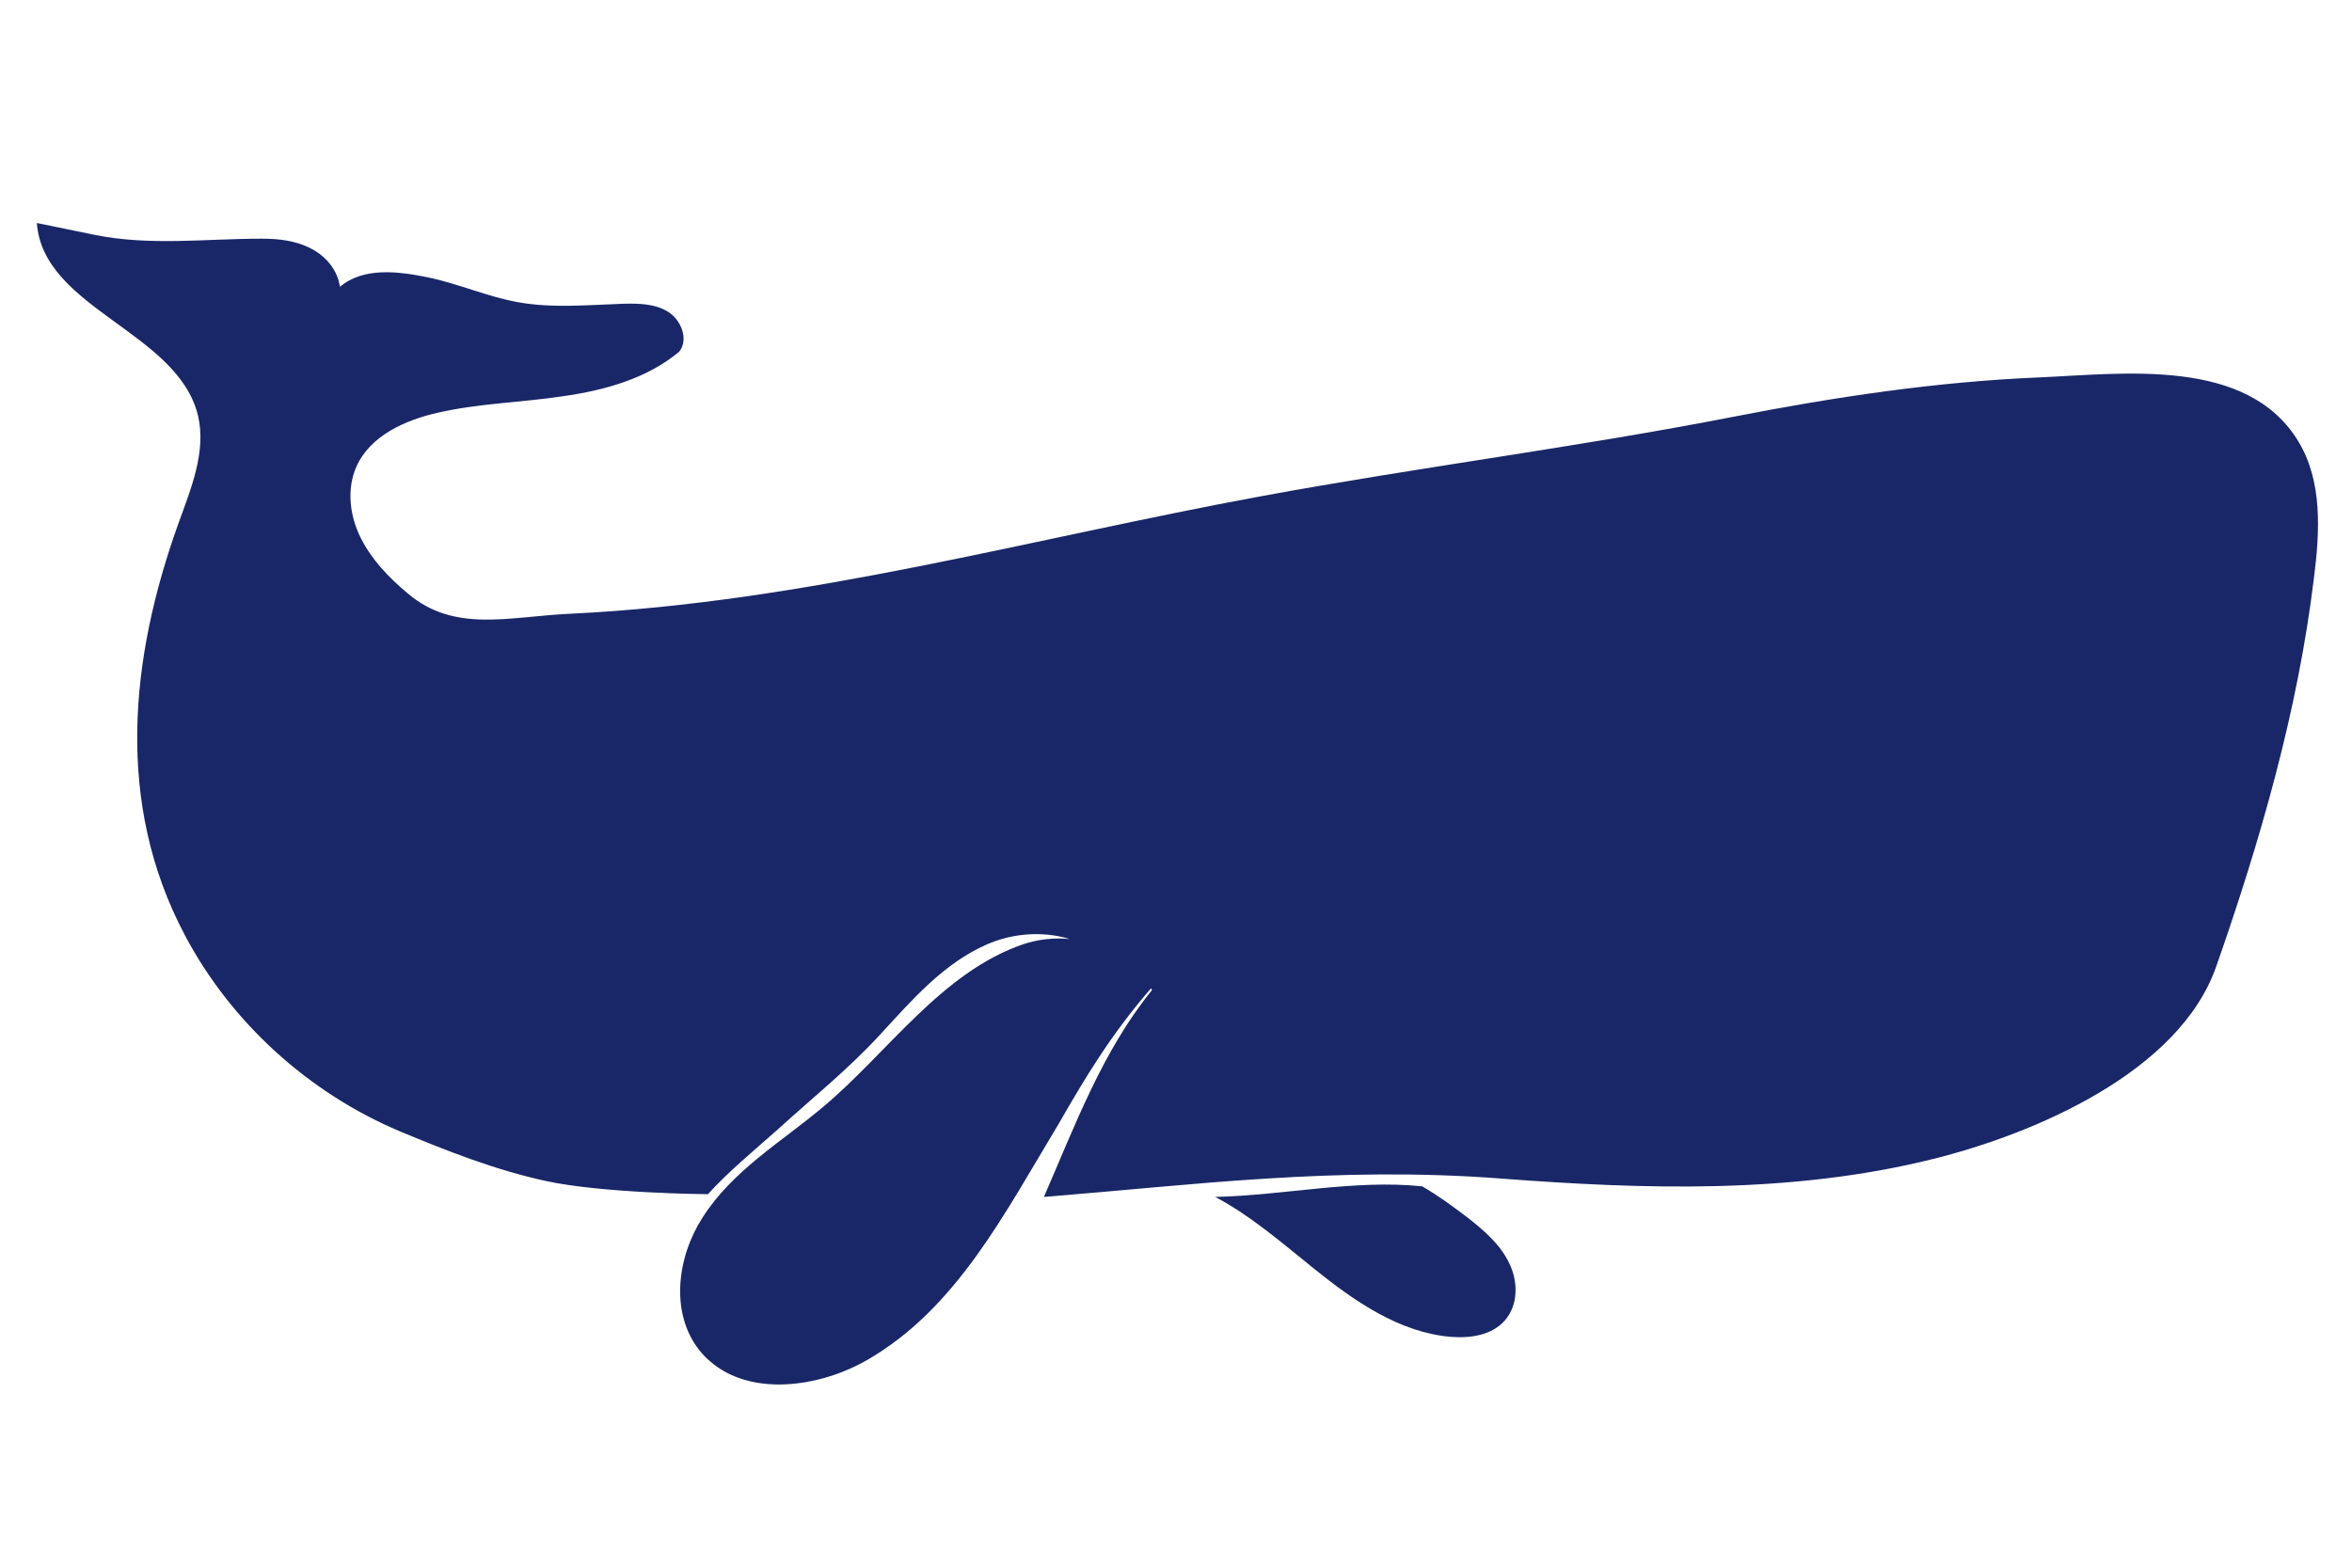
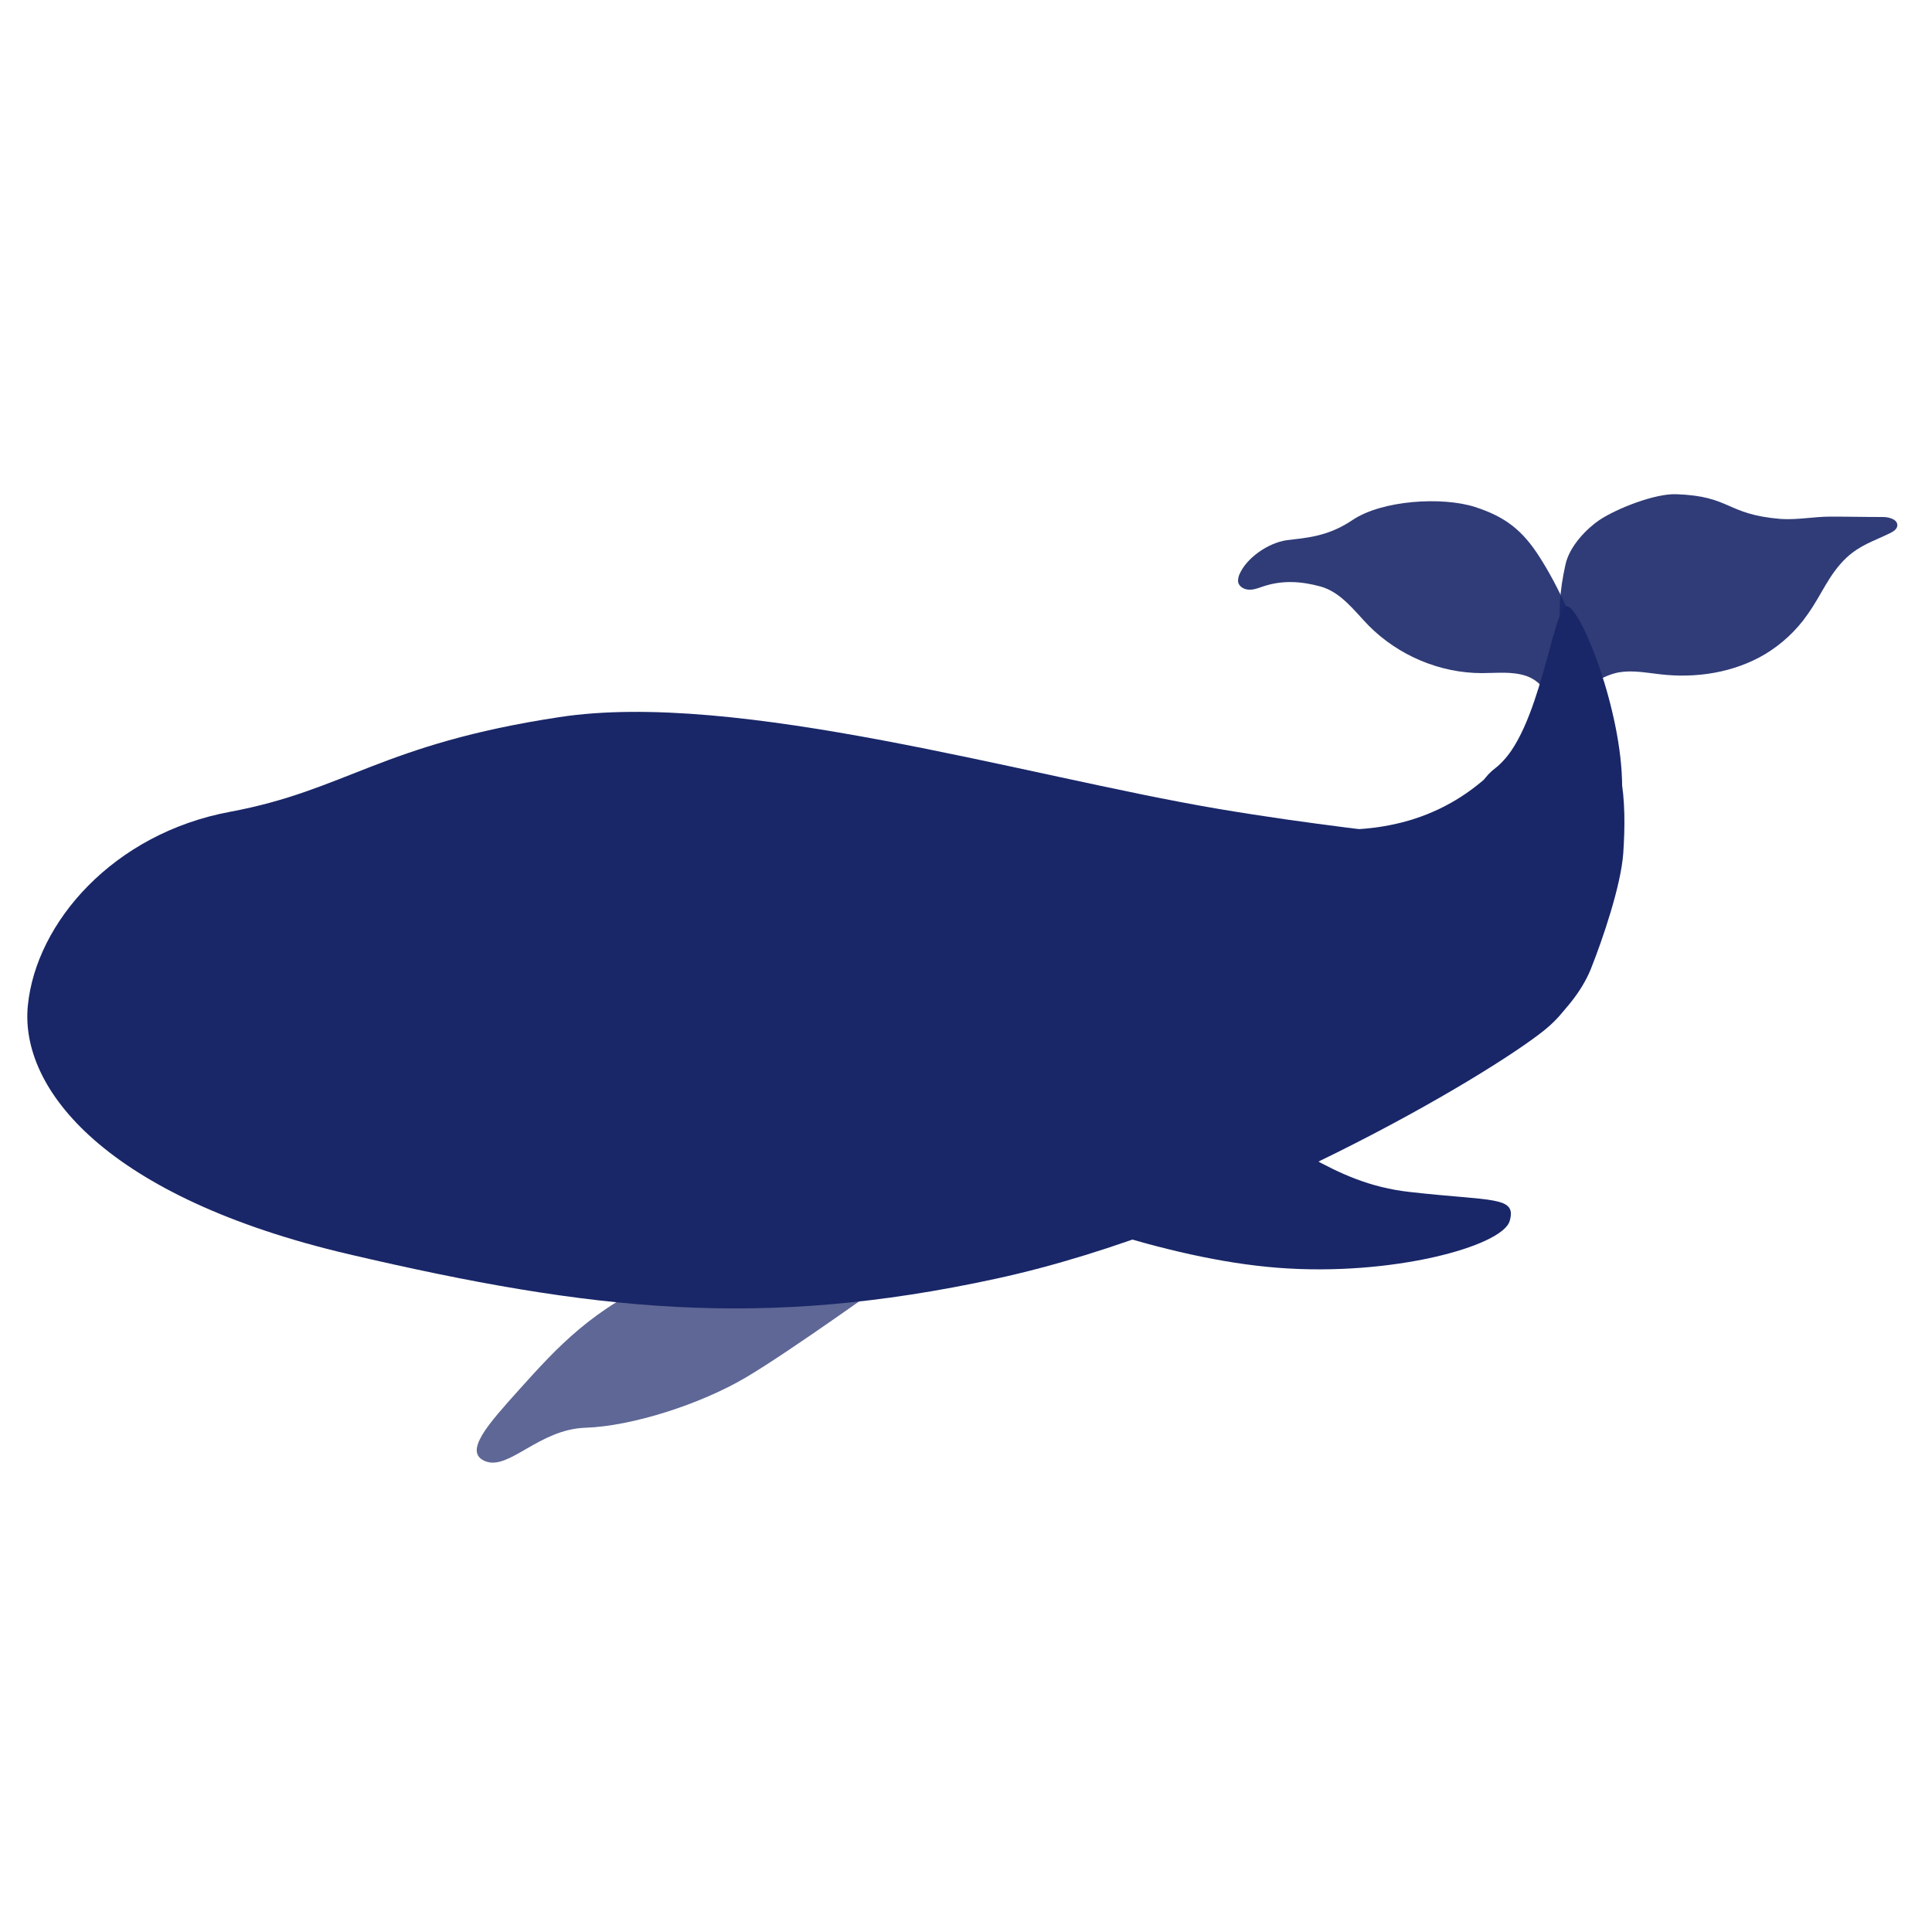
- <svg xmlns="http://www.w3.org/2000/svg" version="1.1" x="0px" y="0px" viewBox="0 0 600 400" style="enable-background:new 0 0 600 400;" xml:space="preserve">
+ <svg xmlns="http://www.w3.org/2000/svg" version="1.1" id="Layer_1" x="0px" y="0px" viewBox="0 0 500 500" style="enable-background:new 0 0 500 500;" xml:space="preserve">
  <style type="text/css">
	.st0{fill:#192768;}
+ 	.st1{opacity:0.9;}
+ 	.st2{opacity:0.7;fill:#192768;enable-background:new    ;}
</style>
-   <path class="st0" d="M293.6,252.2c0.1,0.1,0.2,0.3,0.3,0.4c-12.7,15.6-19.7,34.7-27.6,52.8c37.6-3,74.5-7.9,116.5-4.7   c36.7,2.8,74.3,4,110.4-5c25.7-6.4,62.8-22.1,72.2-49.2c11.2-32,20.8-65.2,24.9-99.1c1.5-11.8,2.2-24.6-4-34.8   c-13.1-21.6-44.8-17.2-66.2-16.3c-26.1,1.1-52.1,5-77.7,10c-39.9,7.8-80.5,12.9-120.6,20.3c-58.7,10.8-116.3,27.1-176.3,30   c-15.7,0.7-29.5,5-41.5-5.2c-4.8-4-9.2-8.6-12-14.2c-2.8-5.6-3.6-12.4-1.1-18.1c3.5-7.9,12.4-11.9,20.8-13.8   c10.5-2.4,21.3-2.6,31.9-4.2c10.6-1.5,21.5-4.5,29.7-11.4c2.4-3.1,0.5-8-2.8-10.1c-3.3-2.1-7.5-2.2-11.4-2.1   c-9,0.3-18.2,1.2-27-0.4c-7.8-1.4-15.1-4.7-22.8-6.3c-7.7-1.6-16.6-2.7-22.6,2.4c-0.5-4.2-3.6-7.9-7.4-9.8c-3.8-2-8.2-2.5-12.5-2.5   c-14.5,0-28.5,1.9-42.8-1c-4.9-1-9.8-2-14.6-3c1.6,21.9,35.9,27.7,41.1,49.1c2.2,9.2-1.8,18.7-5,27.6   c-12.4,34.5-16.1,71.4,1.6,104.9c11.8,22.4,31.7,40.4,55,50.2c12,5,24.2,9.8,37,12.6c14.5,3.2,41.3,3.4,41.5,3.4   c4.8-5.4,12.5-11.8,17.9-16.6c9-8.2,17.7-15.1,26-24.1c8.1-8.8,16.2-18.2,27.2-23c6.5-2.9,14.4-3.5,21.2-1.4   c-4.1-0.4-8.2,0.1-11.8,1.3c-20.9,7.1-34.7,27.8-51.2,41.6c-10.6,8.9-23.1,16.2-30.7,28.2c-6.5,10.1-8.3,24.3-0.8,33.8   c0.8,1,1.7,2,2.7,2.8c10.3,9.1,27.9,6.8,40.3-0.4c22.7-13.2,34.8-37.2,48.7-60.2C276.7,275.2,283.3,264.1,293.6,252.2z" />
-   <path class="st0" d="M374.3,310.6c-3.7-2.8-7.5-5.6-11.5-7.9c-17.2-1.8-35.3,2.3-52.8,2.7c9.1,4.8,17.1,11.8,25.2,18.3   c10.3,8.3,21.8,16.3,34.9,17.4c5,0.4,10.5-0.4,13.8-4.2c3.5-4,3.4-10.1,1-14.8C382.6,317.4,378.5,313.9,374.3,310.6z" />
+   <g>
+     <g>
+       <path class="st0" d="M402.4,227.5c-8-10.7-37.7-9.8-87.3-18.2s-124.3-30.8-170.4-23.7c-46.1,7-55.1,18.9-85.2,24.5    S9.3,238.7,7.2,260.3s20.3,49.6,83.1,64.3c62.9,14.7,106.9,19.5,167.6,6.3s127-52.4,141.8-64.3    C414.3,254.8,410.8,238.7,402.4,227.5z" />
+       <g>
+         <g>
+           <path class="st0" d="M369.4,268.4c10,1.2,22.2,5.1,30.2-1.9c5-4.3,9.6-9.6,12.1-15.7c3.1-7.8,7.8-21.6,8.4-30      c0.9-13.5,0.3-27.9-9.6-38.8c-1.1-1.2-2.2-2.3-3.7-2.7c-3.9-1.1-7,3.1-9.2,6.5c-10.9,17-25.2,27.5-46.2,28.8      c-6.1,0.3-18.8,4.1-20.5,17.1c-0.9,7.6,6.2,18.6,11.4,24c5.4,5.5,12.5,8.6,19.6,11.5" />
+         </g>
+         <g>
+           <path class="st0" d="M419.8,203.5c0-19.4-10.5-45.9-14.2-46.6c-3.7-0.7-6.9,33-18.5,41.8c-11.5,8.8,2.2,18.7,12.4,19.8      C409.8,219.7,419.8,219,419.8,203.5z" />
+           <g>
+             <g class="st1">
+               <path class="st0" d="M411.4,180.5c-2.1-2.8,4.1-5.9,7.6-6.5c3.5-0.6,7,0.1,10.6,0.5c9.3,1.1,19.1-0.4,27.2-5.2        c4.3-2.6,8.1-6.1,11-10.3c3.6-5,5.5-10.4,10.1-14.7c3.6-3.3,6.9-4.2,11.2-6.3c0.8-0.4,1.7-0.9,1.9-1.8c0.3-1.7-2-2.4-3.7-2.4        c-5.6,0-8.1-0.1-13.6-0.1c-4.3,0-8.6,0.9-12.9,0.6c-14.3-1.2-12.7-5.9-27-6.4c-5.5-0.2-15.4,3.7-19.9,6.7        c-3.1,2.1-7.8,6.7-8.8,11.7C402.2,159.5,403.3,169.7,411.4,180.5z" />
+             </g>
+             <g class="st1">
+               <path class="st0" d="M400.8,183.5c0.9-3.7-2.3-7.4-5.9-8.6c-3.7-1.2-7.6-0.7-11.4-0.7c-10.8,0-21.5-4.5-29.2-12.2        c-3.8-3.9-7.2-8.7-12.5-10.2c-5.1-1.4-10-1.7-15,0c-1.2,0.4-2.4,0.9-3.7,0.8c-1.3-0.1-2.6-0.9-2.7-2.2c0-0.5,0.1-1.1,0.3-1.6        c1.8-4.4,7.5-8.3,12.3-9c4.7-0.6,10.5-0.8,17-5.2c7.7-5.2,23.3-6.1,31.7-3.4c7.8,2.5,12.3,6,16.7,12.9        c4.4,6.8,11.6,20.9,11.1,29.1c-0.2,3.7-0.7,7.5-2.9,10.5L400.8,183.5z" />
+             </g>
+           </g>
+         </g>
+       </g>
+     </g>
+     <path class="st0" d="M199.4,282.4c0,0,10.3,9.3,40,20.1c29.8,10.7,61.7,23.3,91.3,25.6s58.1-5.6,60-12.1s-4.5-5.1-25.7-7.5   c-21.2-2.3-31-14.9-48.7-19.5c-17.6-4.6-44.1-0.9-66.3-6.5h-50.6V282.4z" />
+     <path class="st2" d="M172.2,330.4c-18.9,8.2-27.9,18.2-37.9,29.3c-7.7,8.6-14.7,16.2-8.6,18.5c6.1,2.3,13.8-8.3,25.8-8.7   c12.1-0.4,29.8-6.1,41.5-13c11.7-6.9,38.2-26,38.2-26L172.2,330.4L172.2,330.4z" />
+   </g>
</svg>
